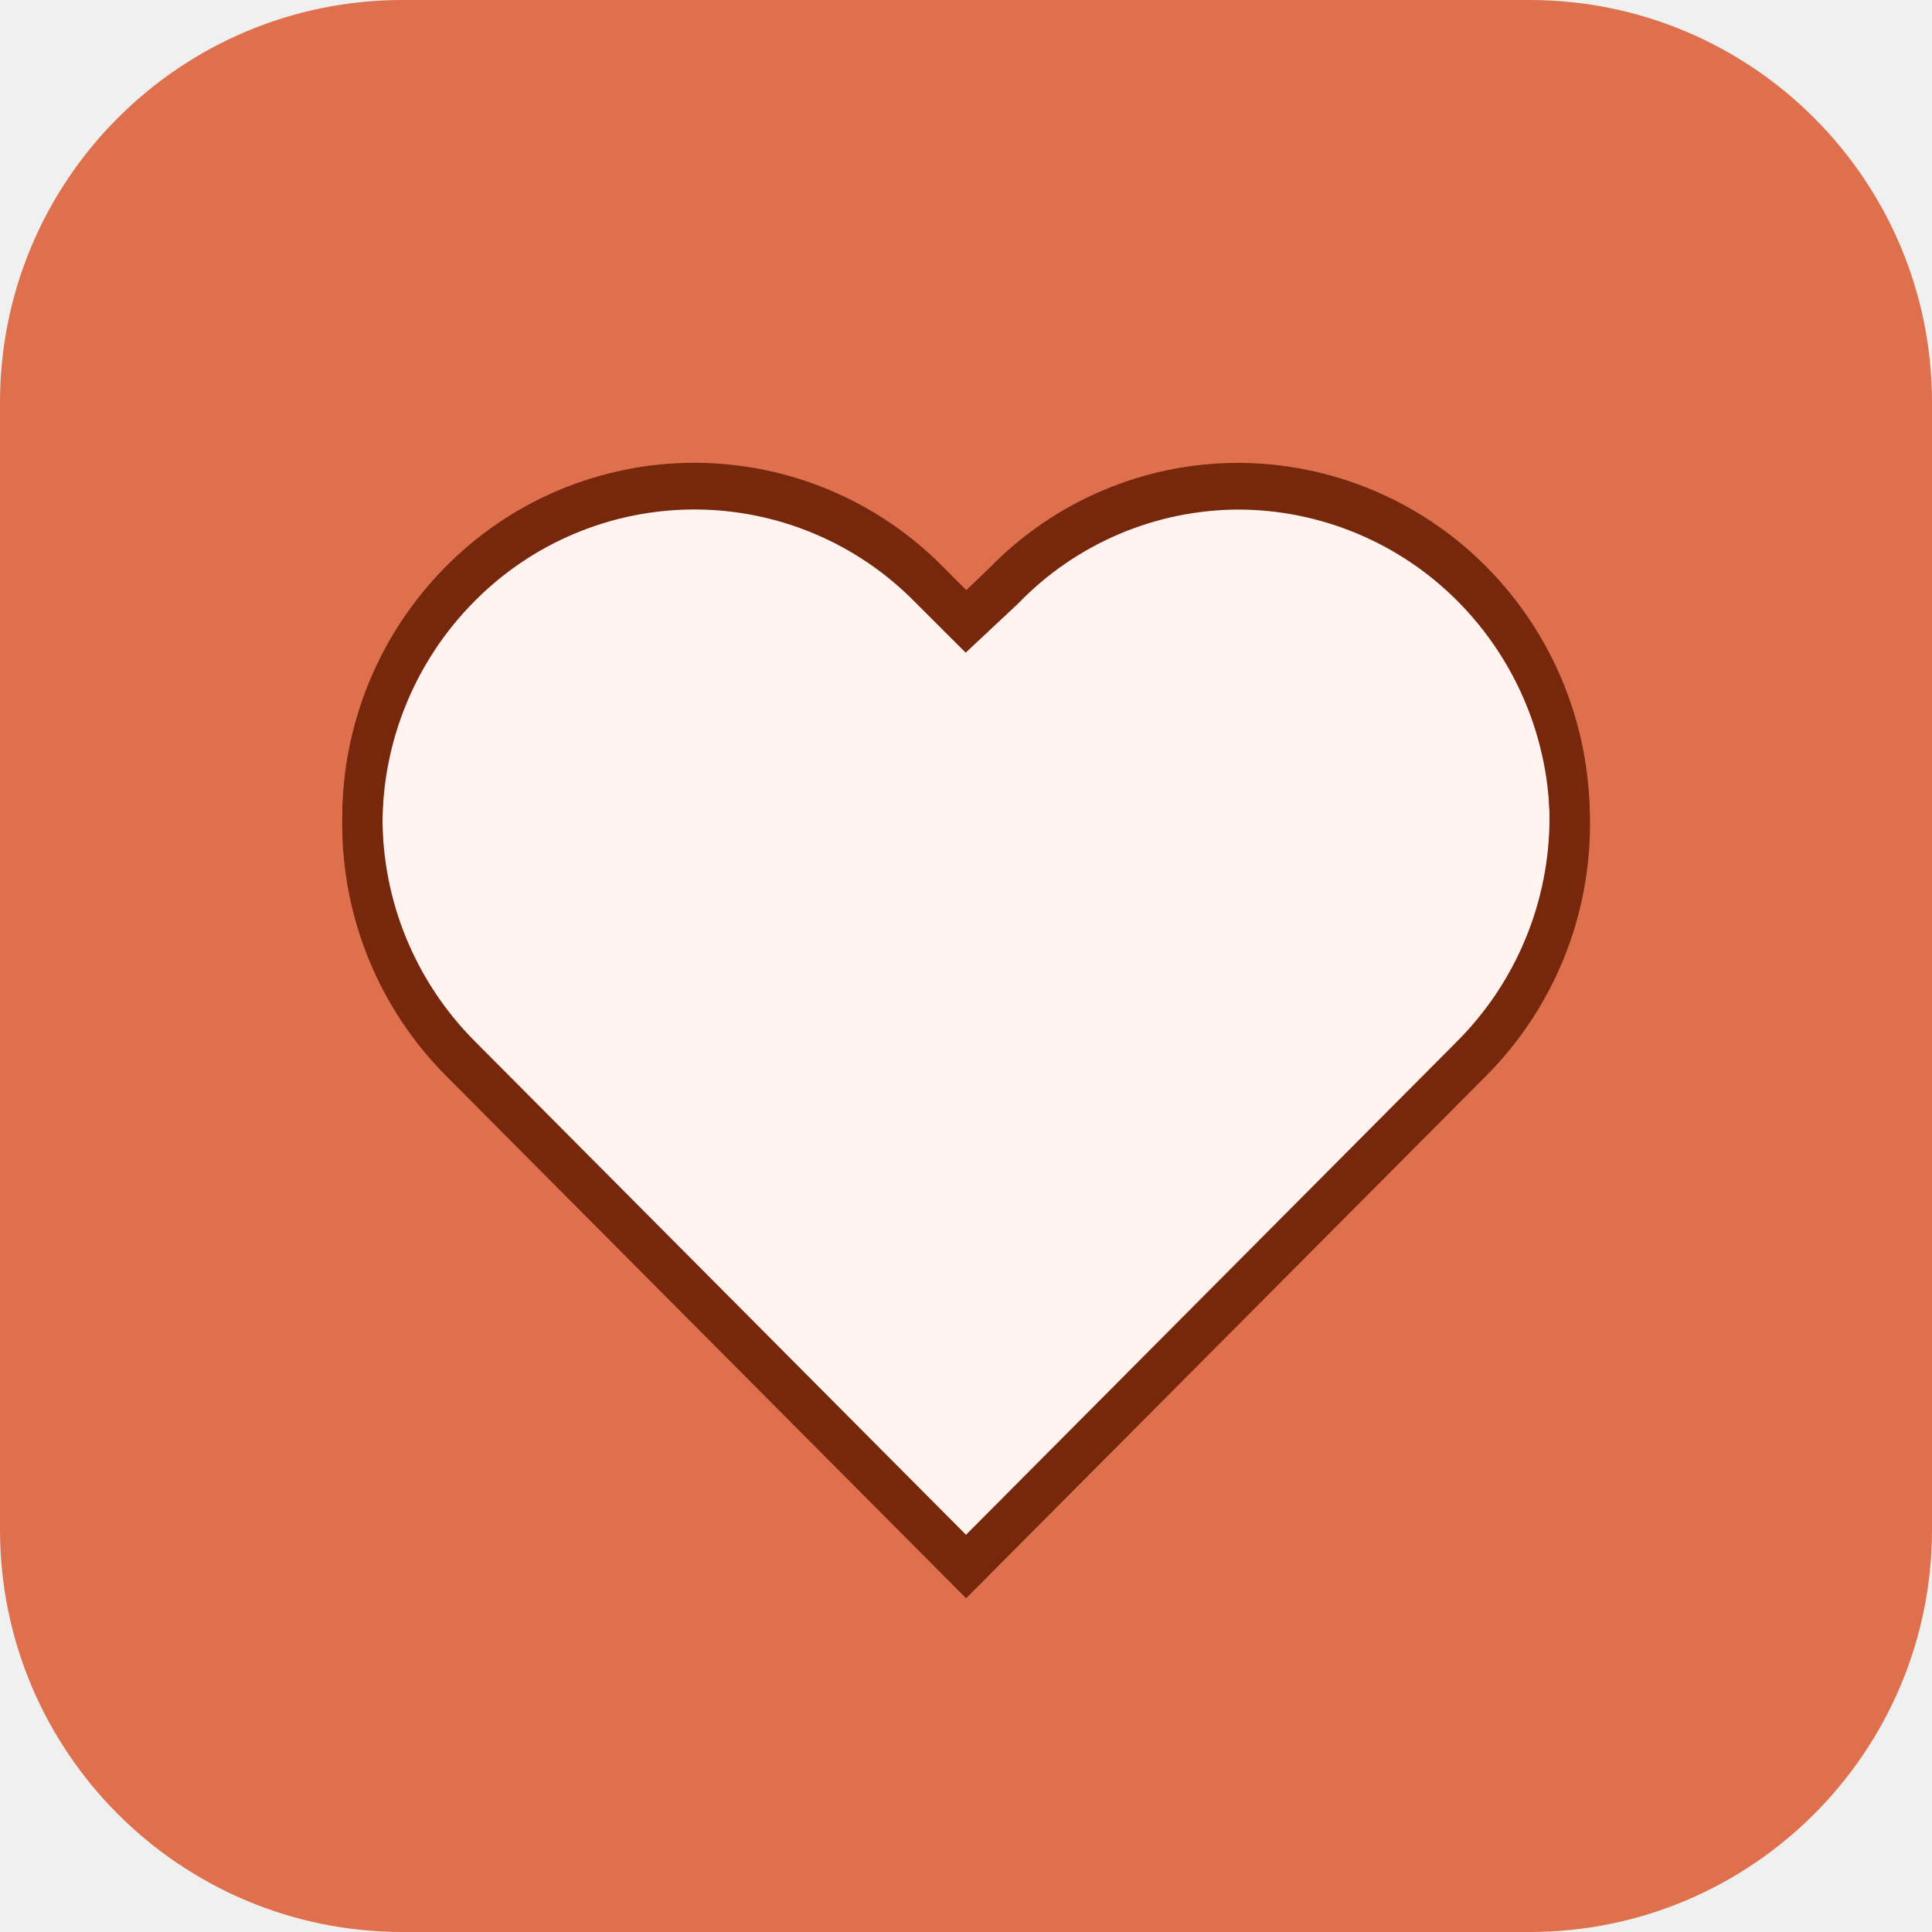
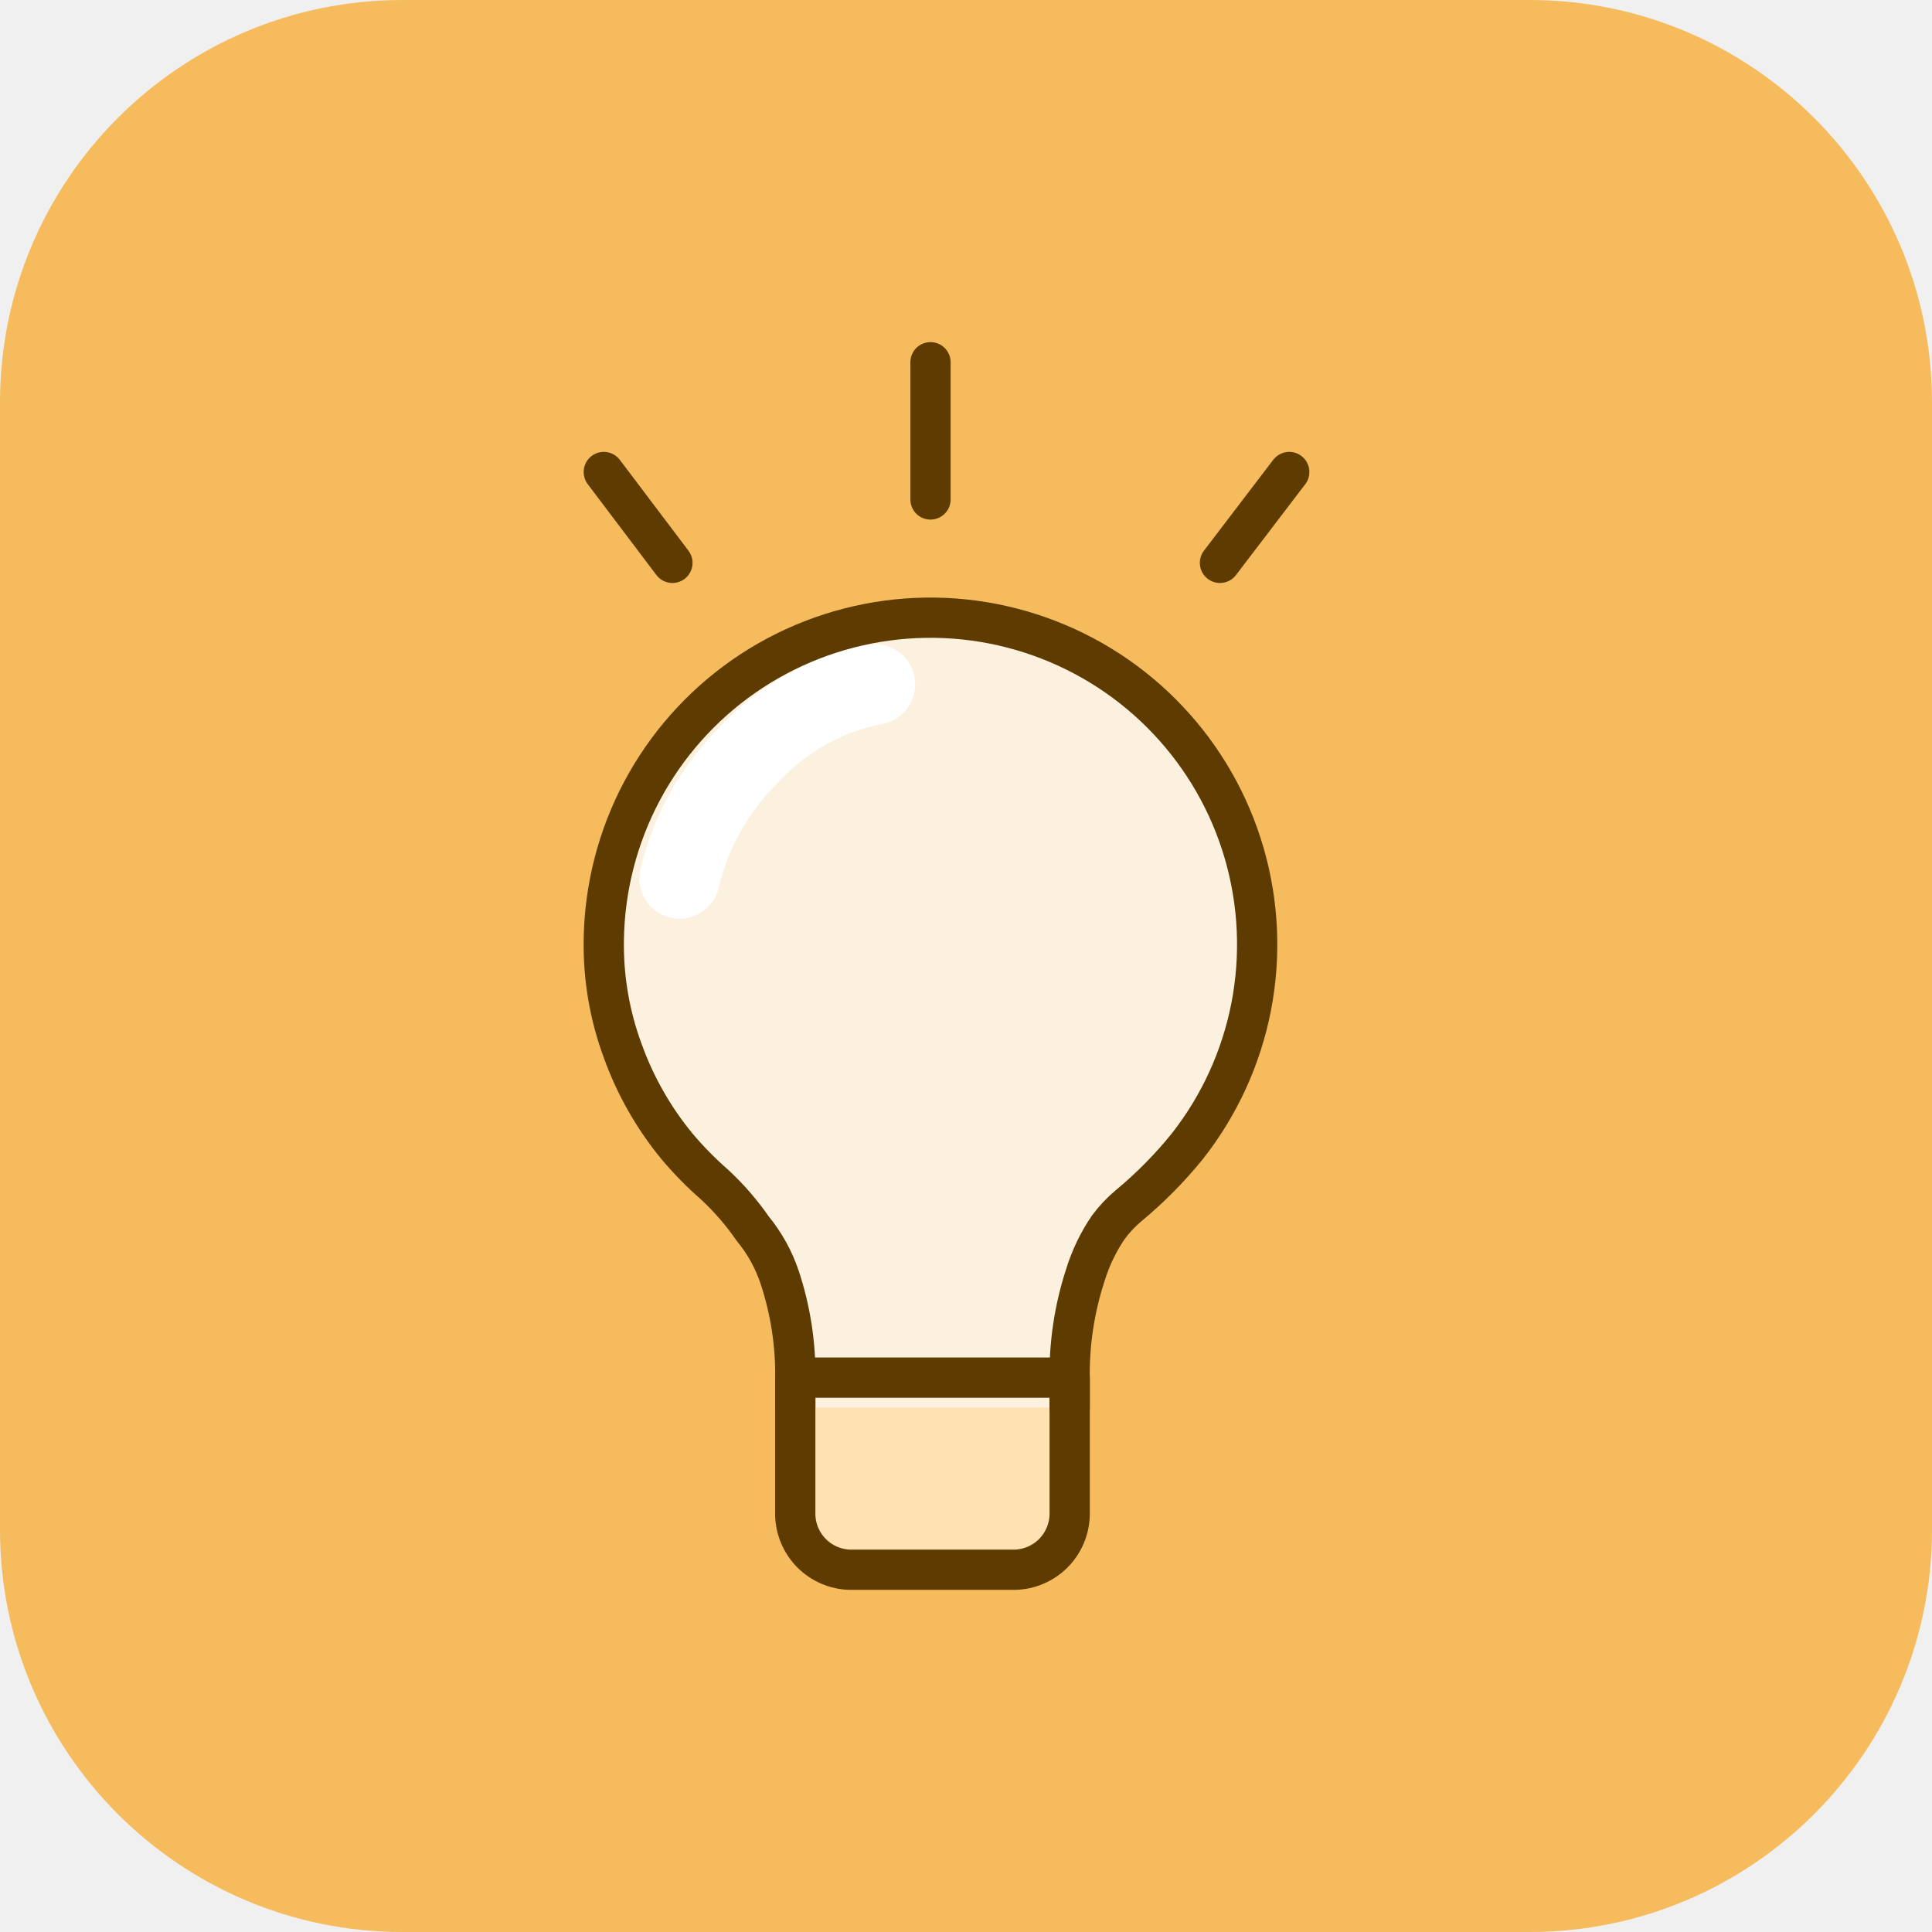
<svg xmlns="http://www.w3.org/2000/svg" width="48" height="48" viewBox="0 0 48 48" fill="none">
-   <rect width="48" height="48" rx="10" fill="#DF704D" />
-   <path fill-rule="evenodd" clip-rule="evenodd" d="M23.082 14.6C22.321 13.827 21.413 13.212 20.412 12.793C19.411 12.374 18.337 12.158 17.252 12.158C16.166 12.158 15.092 12.374 14.091 12.793C13.089 13.212 12.182 13.827 11.42 14.6C9.871 16.165 9.003 18.278 9.003 20.48C9.003 22.682 9.871 24.795 11.42 26.36L24.003 39L36.585 26.36C38.134 24.795 39.003 22.682 39.003 20.48C39.003 18.278 38.134 16.165 36.585 14.6C35.822 13.827 34.912 13.213 33.909 12.794C32.907 12.375 31.831 12.159 30.744 12.16C29.66 12.167 28.589 12.389 27.593 12.815C26.597 13.241 25.696 13.861 24.943 14.64L24.003 15.52L23.082 14.6Z" fill="#FFF3F0" stroke="#77280C" />
-   <path d="M23.08 14.44C22.319 13.667 21.411 13.052 20.41 12.633C19.41 12.214 18.335 11.998 17.25 11.998C16.165 11.998 15.091 12.214 14.09 12.633C13.089 13.052 12.181 13.667 11.42 14.44C9.871 16.005 9.003 18.118 9.003 20.32C9.003 22.522 9.871 24.635 11.42 26.2L24 38.84L36.58 26.2C38.129 24.635 38.997 22.522 38.997 20.32C38.997 18.118 38.129 16.005 36.58 14.44C35.817 13.667 34.907 13.053 33.905 12.634C32.902 12.215 31.826 11.999 30.74 12C29.658 12.003 28.588 12.222 27.592 12.645C26.596 13.067 25.694 13.684 24.94 14.46L24 15.36L23.08 14.44Z" stroke="#77280C" stroke-linecap="round" stroke-linejoin="round" />
+   <rect width="48" height="48" rx="10" fill="#F5BB5C" />
+   <path fill-rule="evenodd" clip-rule="evenodd" d="M25.212 39H21.121C20.762 38.992 20.42 38.845 20.166 38.592C19.912 38.337 19.766 37.995 19.758 37.636V34.227H26.576V37.636C26.567 37.995 26.421 38.337 26.167 38.592C25.913 38.845 25.571 38.992 25.212 39Z" fill="#FFE1B2" />
+   <path fill-rule="evenodd" clip-rule="evenodd" d="M19.758 34.974V34.292C19.775 33.421 19.643 32.554 19.368 31.727C19.03 30.986 18.587 30.297 18.053 29.682C17.114 28.912 16.355 27.947 15.828 26.853C15.301 25.76 15.019 24.564 15.001 23.351C15.001 21.181 15.863 19.1 17.397 17.565C18.932 16.031 21.013 15.169 23.183 15.169C25.353 15.169 27.434 16.031 28.968 17.565C30.503 19.1 31.365 21.181 31.365 23.351C31.333 24.605 31.025 25.837 30.464 26.959C29.903 28.081 29.102 29.066 28.118 29.844L28.02 29.925C27.843 30.078 27.685 30.253 27.55 30.445C27.291 30.805 27.094 31.206 26.965 31.63C26.698 32.475 26.566 33.357 26.576 34.243V34.974" fill="#FCF0DE" />
+   <path d="M15.001 11.727L16.706 13.984M32.031 11.727L30.31 13.984M23.118 9V12.409" stroke="#5D3B01" stroke-linecap="round" stroke-linejoin="round" />
+   <path d="M21.738 17.003C20.54 17.234 19.447 17.843 18.621 18.74C17.763 19.584 17.161 20.653 16.884 21.825" stroke="white" stroke-width="2" stroke-linecap="round" stroke-linejoin="round" />
+   <path d="M25.212 39H21.121C20.762 38.992 20.42 38.845 20.166 38.592C19.912 38.337 19.766 37.995 19.758 37.636V34.227H26.576V37.636C26.567 37.995 26.421 38.337 26.167 38.592C25.913 38.845 25.571 38.992 25.212 39Z" stroke="#5D3B01" stroke-linecap="round" stroke-linejoin="round" />
+   <path d="M19.758 34.974V34.292C19.775 33.421 19.643 32.554 19.368 31.727C19.221 31.29 18.995 30.883 18.702 30.526C18.429 30.131 18.113 29.766 17.761 29.438C17.423 29.144 17.108 28.823 16.819 28.48C16.238 27.773 15.782 26.972 15.472 26.11C15.145 25.228 14.986 24.292 15.001 23.351C15.019 22.062 15.344 20.795 15.948 19.657C16.553 18.518 17.42 17.54 18.478 16.803C19.536 16.066 20.754 15.592 22.032 15.419C23.309 15.247 24.61 15.381 25.825 15.812C27.04 16.242 28.136 16.955 29.02 17.893C29.905 18.83 30.554 19.965 30.913 21.203C31.272 22.442 31.331 23.747 31.085 25.013C30.839 26.278 30.295 27.467 29.498 28.48C29.061 29.02 28.572 29.515 28.037 29.958C27.849 30.116 27.68 30.296 27.534 30.494C27.286 30.858 27.095 31.258 26.965 31.679C26.69 32.522 26.558 33.405 26.576 34.292V34.974" stroke="#5D3B01" stroke-linecap="round" stroke-linejoin="round" />
</svg>
